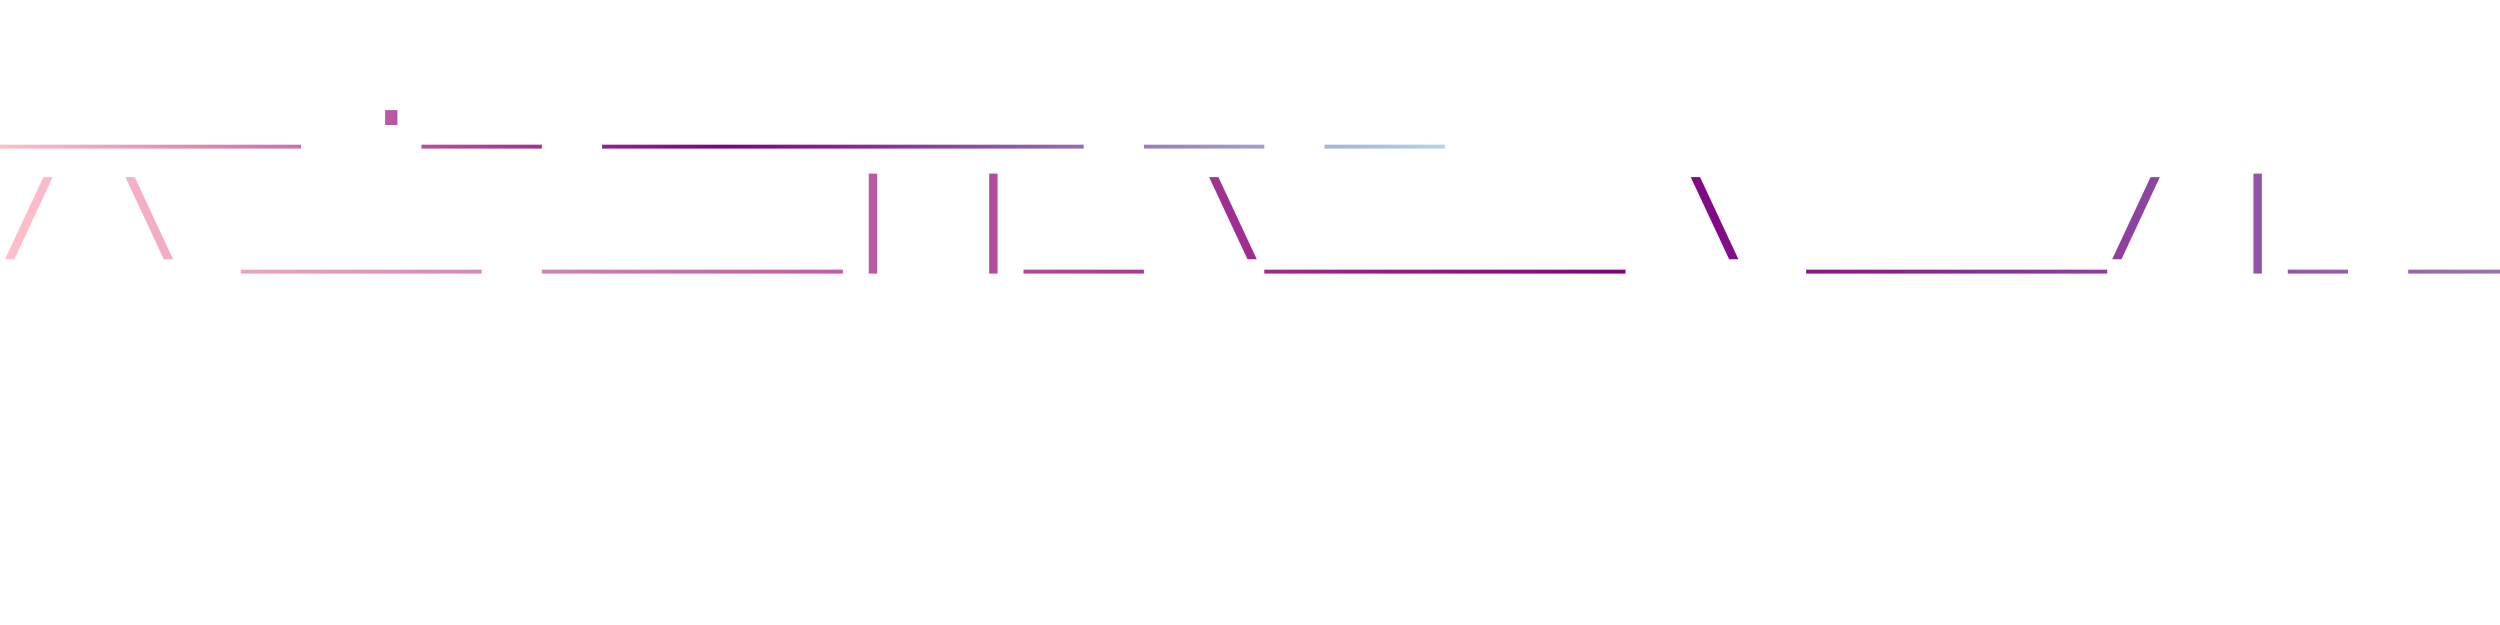
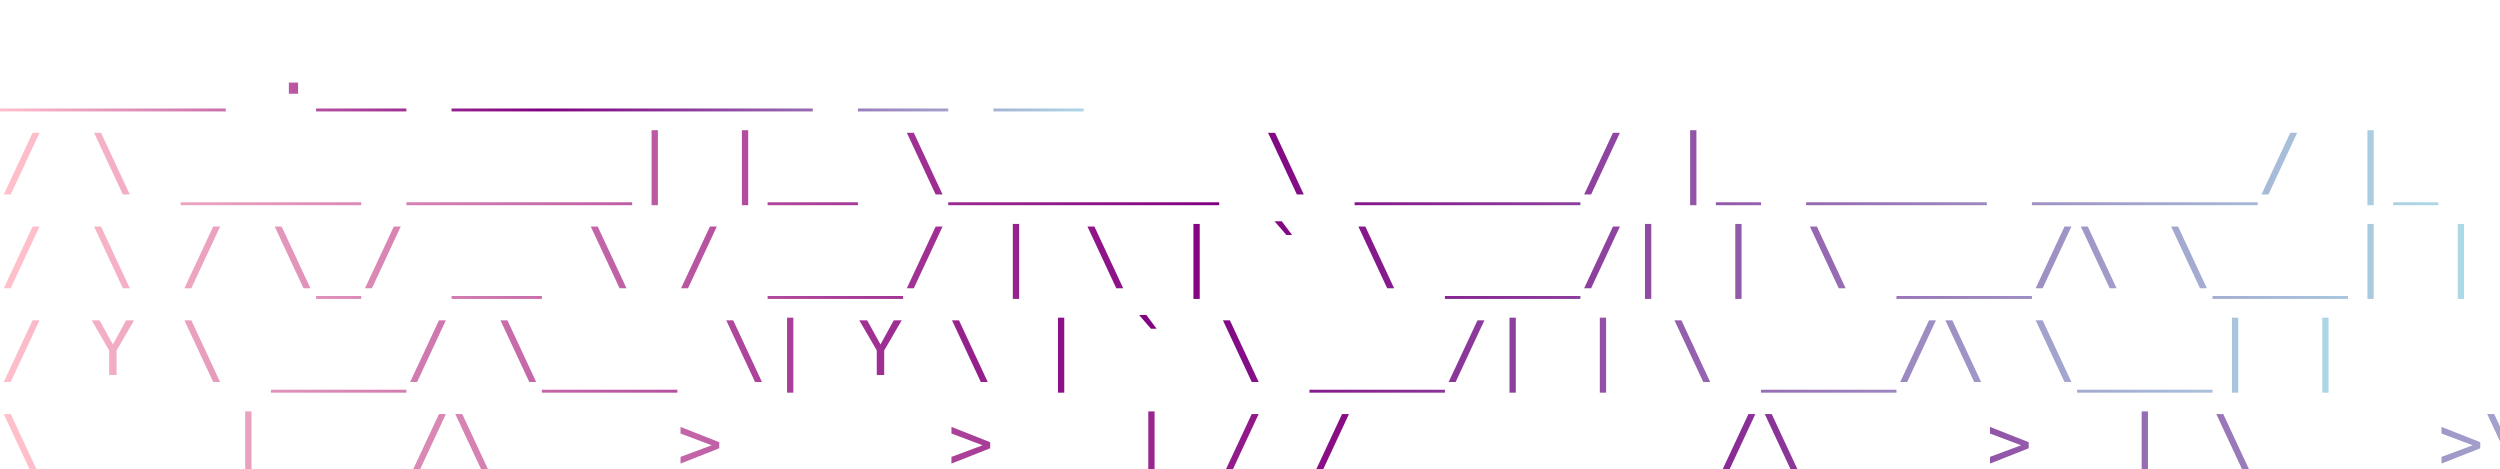
- <svg xmlns="http://www.w3.org/2000/svg" width="800" height="200">
+ <svg xmlns="http://www.w3.org/2000/svg" width="800" height="150" viewBox="0 0 800 150" preserveAspectRatio="xMidYMid meet">
  <defs>
    <linearGradient id="grad" x1="0%" y1="0%" x2="100%" y2="0%">
      <stop offset="0%" stop-color="pink" />
      <stop offset="50%" stop-color="purple" />
      <stop offset="100%" stop-color="lightblue" />
    </linearGradient>
  </defs>
-   <text x="0" y="40" font-family="monospace" font-size="32" fill="url(#grad)">
-     _____                .__      ________          __                 __   
+   <text x="0" y="30" font-family="monospace" font-size="24" fill="url(#grad)">
+    _____                .__      ________          __                 __   
  </text>
-   <text x="0" y="80" font-family="monospace" font-size="32" fill="url(#grad)">
-    /     \   ____   _____|  |__   \______ \   _____/  |_  ____   _____/  |_ 
+   <text x="0" y="60" font-family="monospace" font-size="24" fill="url(#grad)">
+   /     \   ____   _____|  |__   \______ \   _____/  |_  ____   _____/  |_ 
+   </text>
+   <text x="0" y="90" font-family="monospace" font-size="24" fill="url(#grad)">
+  /  \ /  \_/ __ \ /  ___/  |  \   |    `   \  ___/|  | \  ___/\  \___|  |  
+   </text>
+   <text x="0" y="120" font-family="monospace" font-size="24" fill="url(#grad)">
+ /    Y    \  ___/ \___ \|   Y  \  |    `   \  ___/|  | \  ___/\  \___|  |  
+   </text>
+   <text x="0" y="150" font-family="monospace" font-size="24" fill="url(#grad)">
+ \____|__  /\___  &gt;____  &gt;___|  / /_______  /\___  &gt;__|  \___  &gt;\___  &gt;__|  
+   </text>
+   <text x="0" y="180" font-family="monospace" font-size="24" fill="url(#grad)">
+         \/     \/     \/     \/          \/     \/          \/     \/      
  </text>
</svg>
